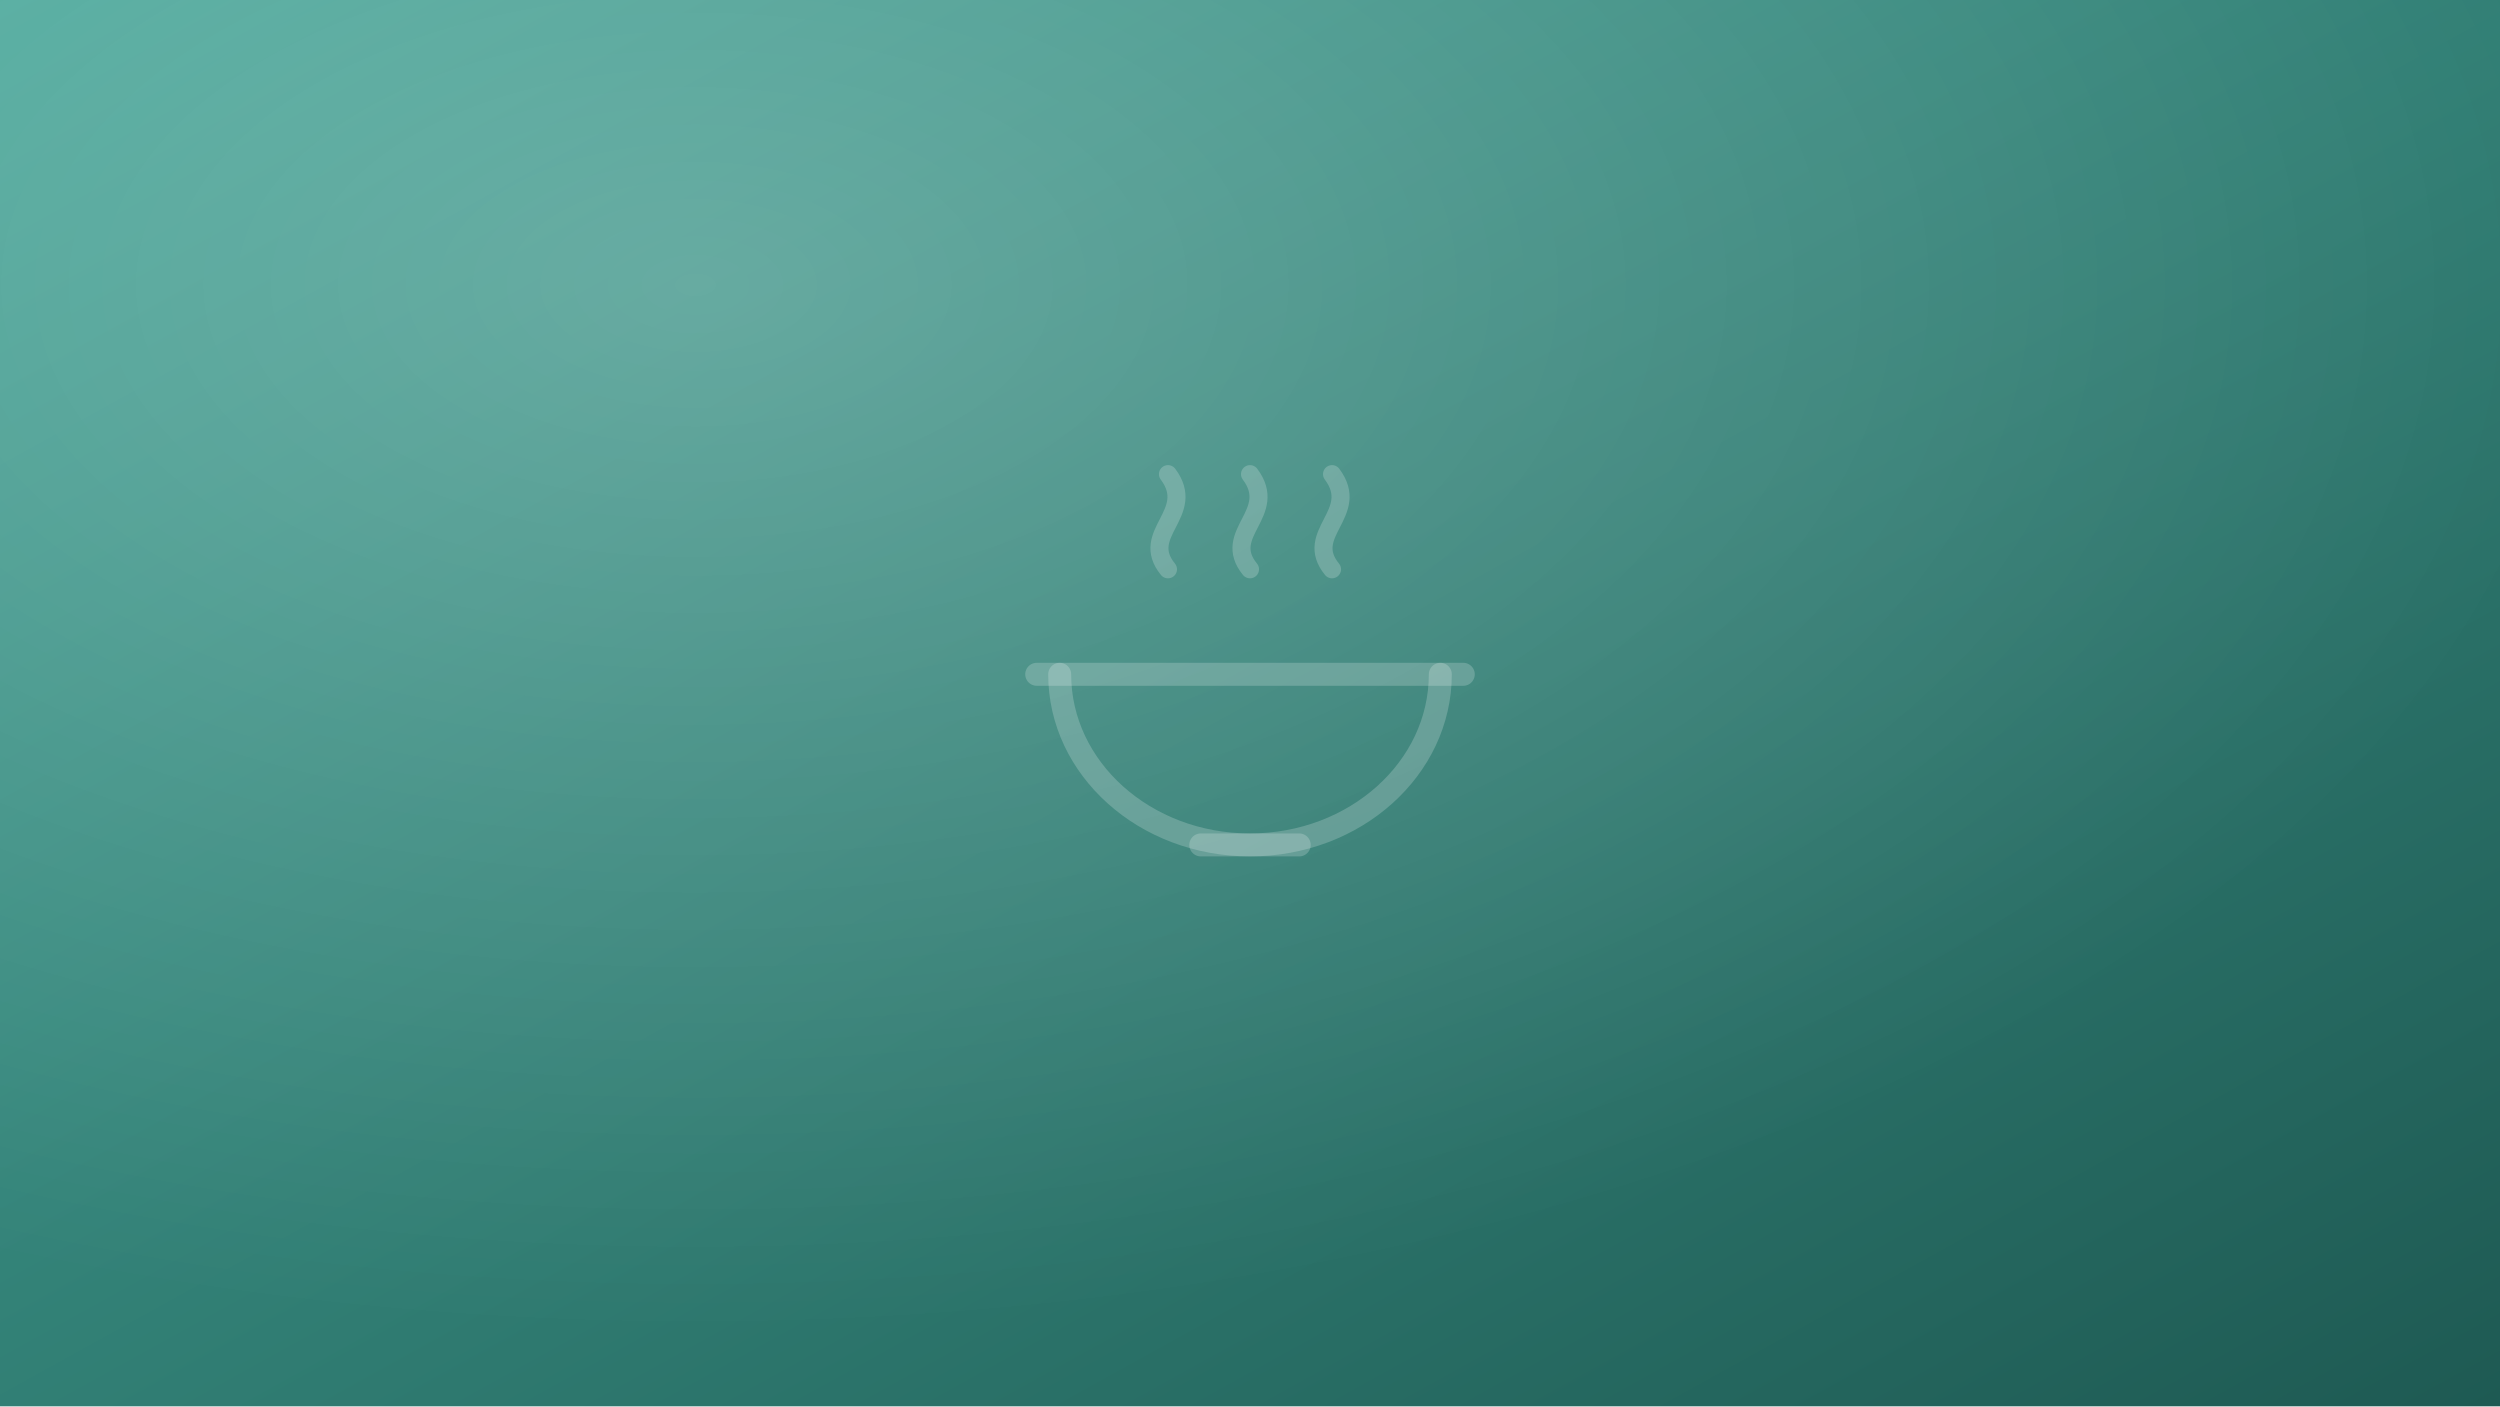
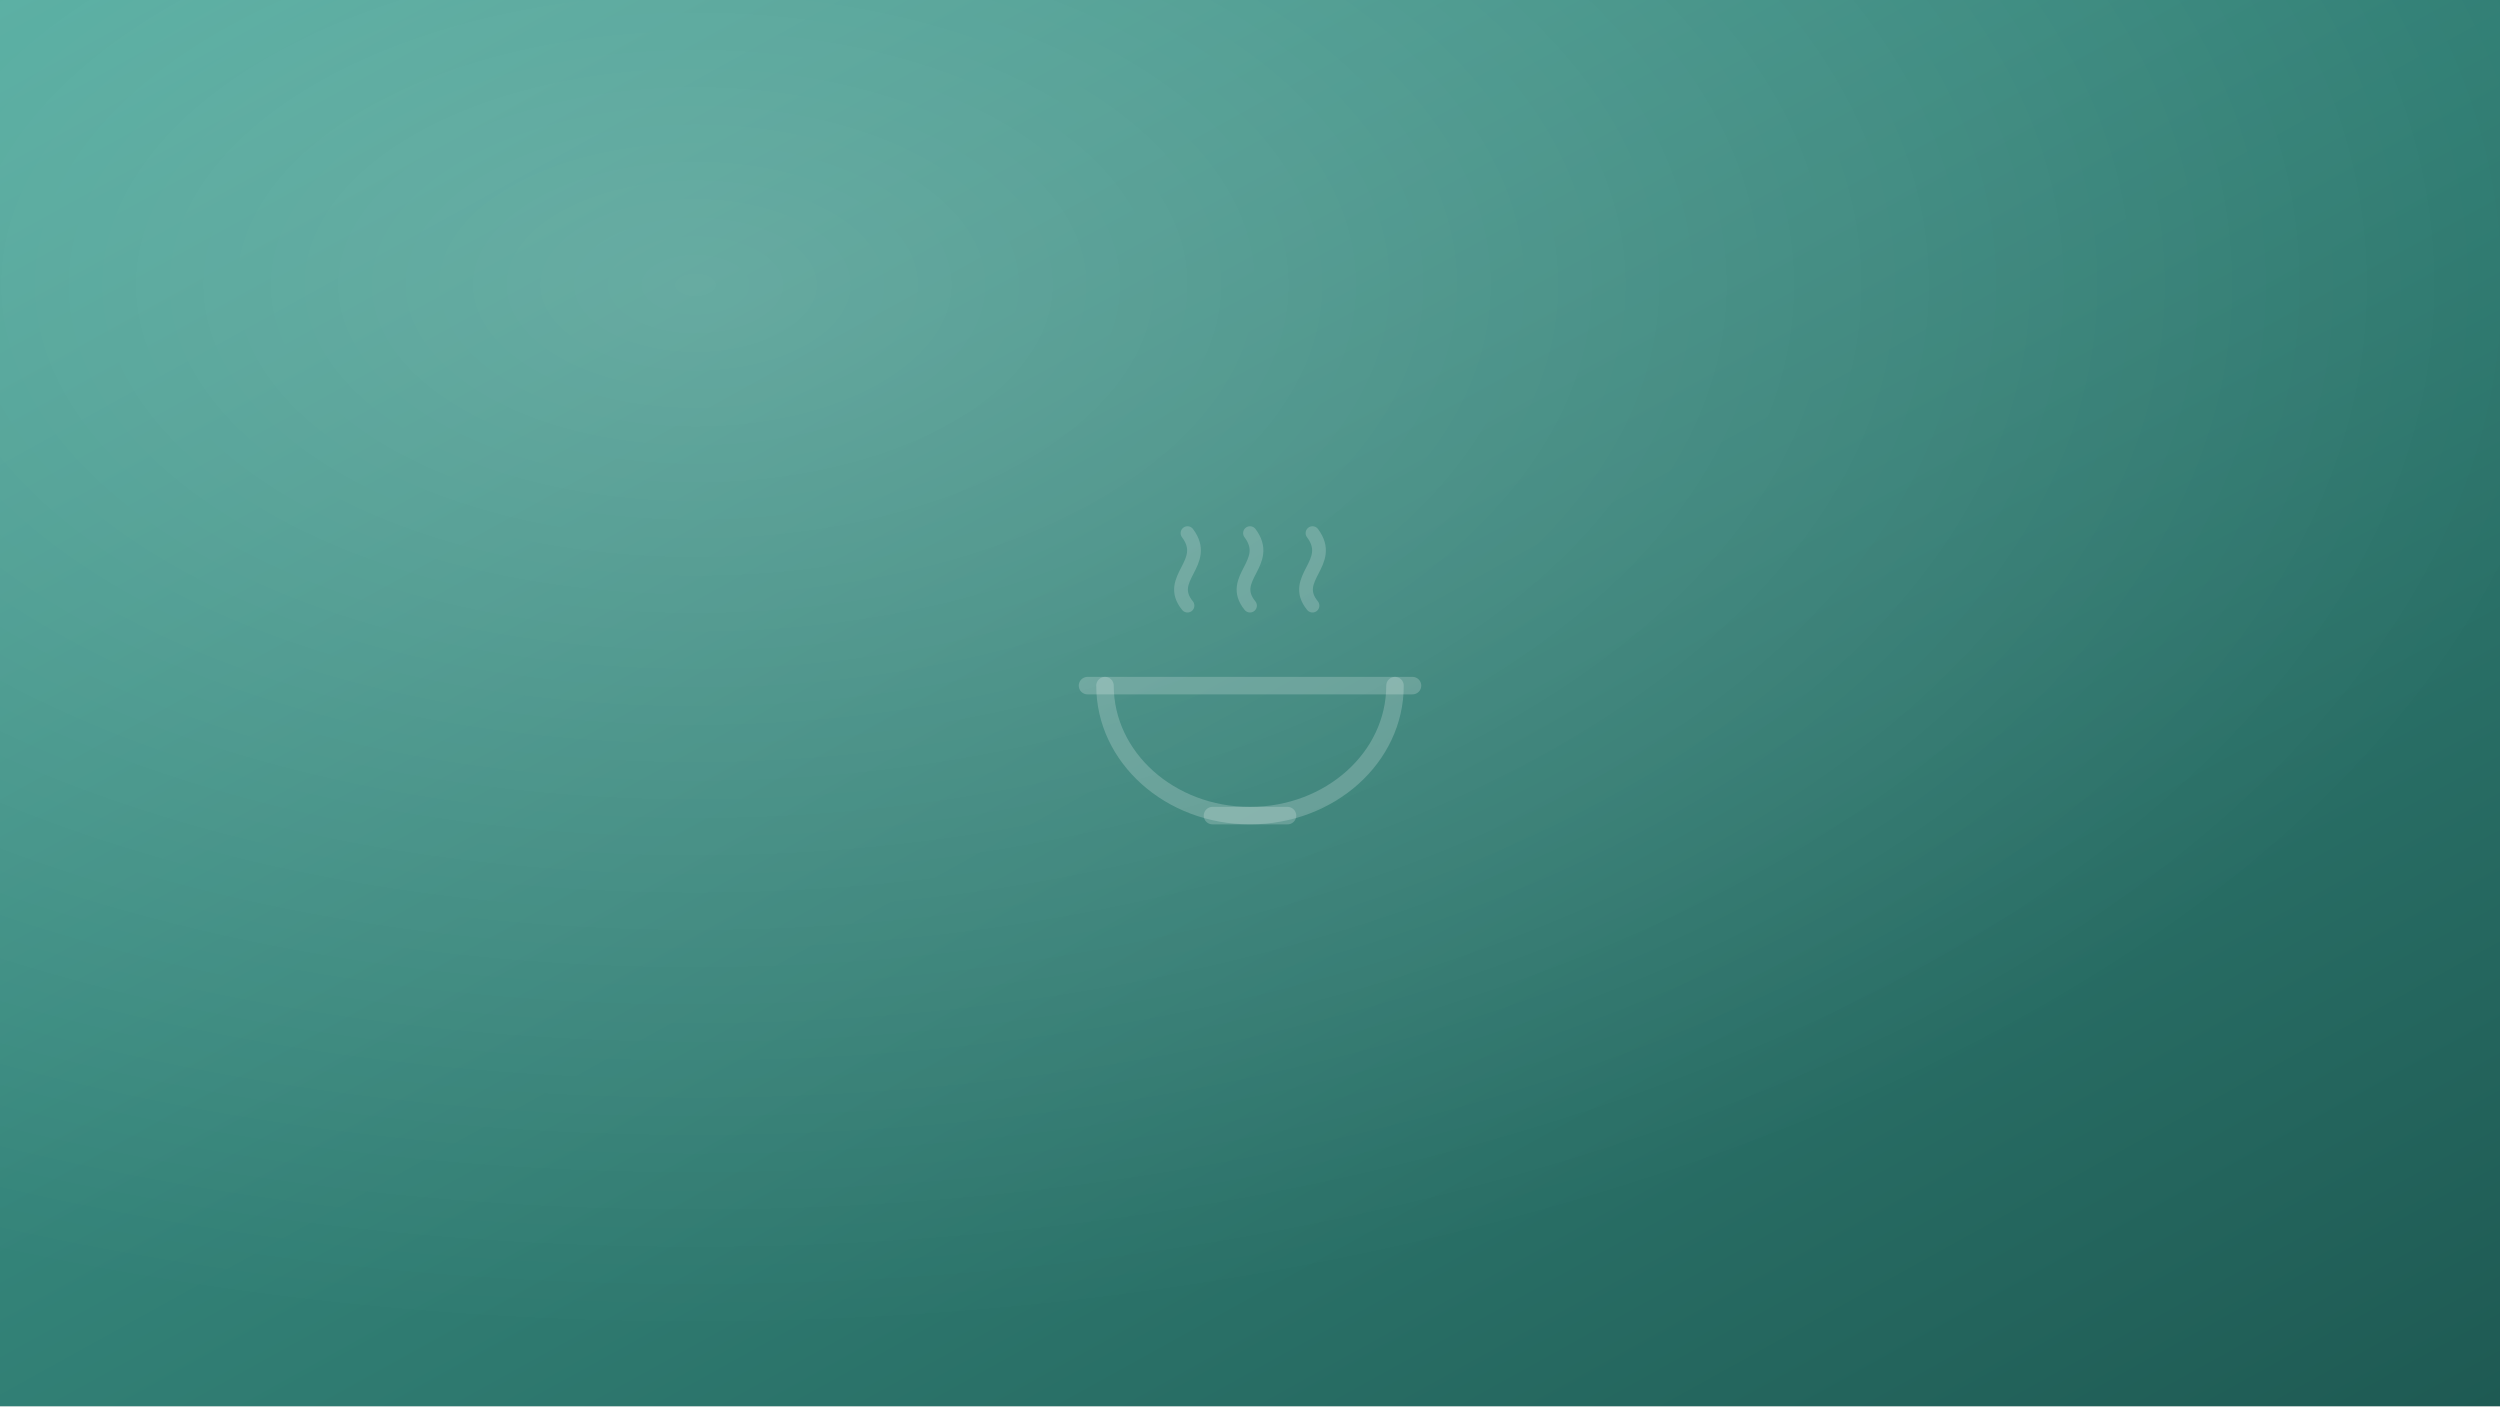
<svg xmlns="http://www.w3.org/2000/svg" viewBox="0 0 1600 900" preserveAspectRatio="xMidYMid slice">
  <defs>
    <linearGradient id="g" x1="0" y1="0" x2="1" y2="1">
      <stop offset="0" stop-color="#45a597" />
      <stop offset="1" stop-color="#1e5a53" />
    </linearGradient>
    <radialGradient id="l" cx=".28" cy=".2" r=".75">
      <stop offset="0" stop-color="#fff" stop-opacity=".22" />
      <stop offset="1" stop-color="#fff" stop-opacity="0" />
    </radialGradient>
  </defs>
  <rect width="1600" height="900" fill="url(#g)" />
  <rect width="1600" height="900" fill="url(#l)" />
-   <g transform="translate(800 420) scale(1.05) translate(-256 -279)" fill="none" stroke="#fff" stroke-opacity=".2" stroke-linecap="round" stroke-linejoin="round">
+   <g transform="translate(800 430) scale(0.8) translate(-256 -279)" fill="none" stroke="#fff" stroke-opacity=".2" stroke-linecap="round" stroke-linejoin="round">
    <g stroke-width="14">
      <path d="M126 290h260" />
      <path d="M140 290a116 104 0 0 0 232 0" />
      <path d="M226 394h60" />
    </g>
    <path d="M206 226c-18-22 18-34 0-58M256 226c-18-22 18-34 0-58M306 226c-18-22 18-34 0-58" stroke-width="11" />
  </g>
</svg>
